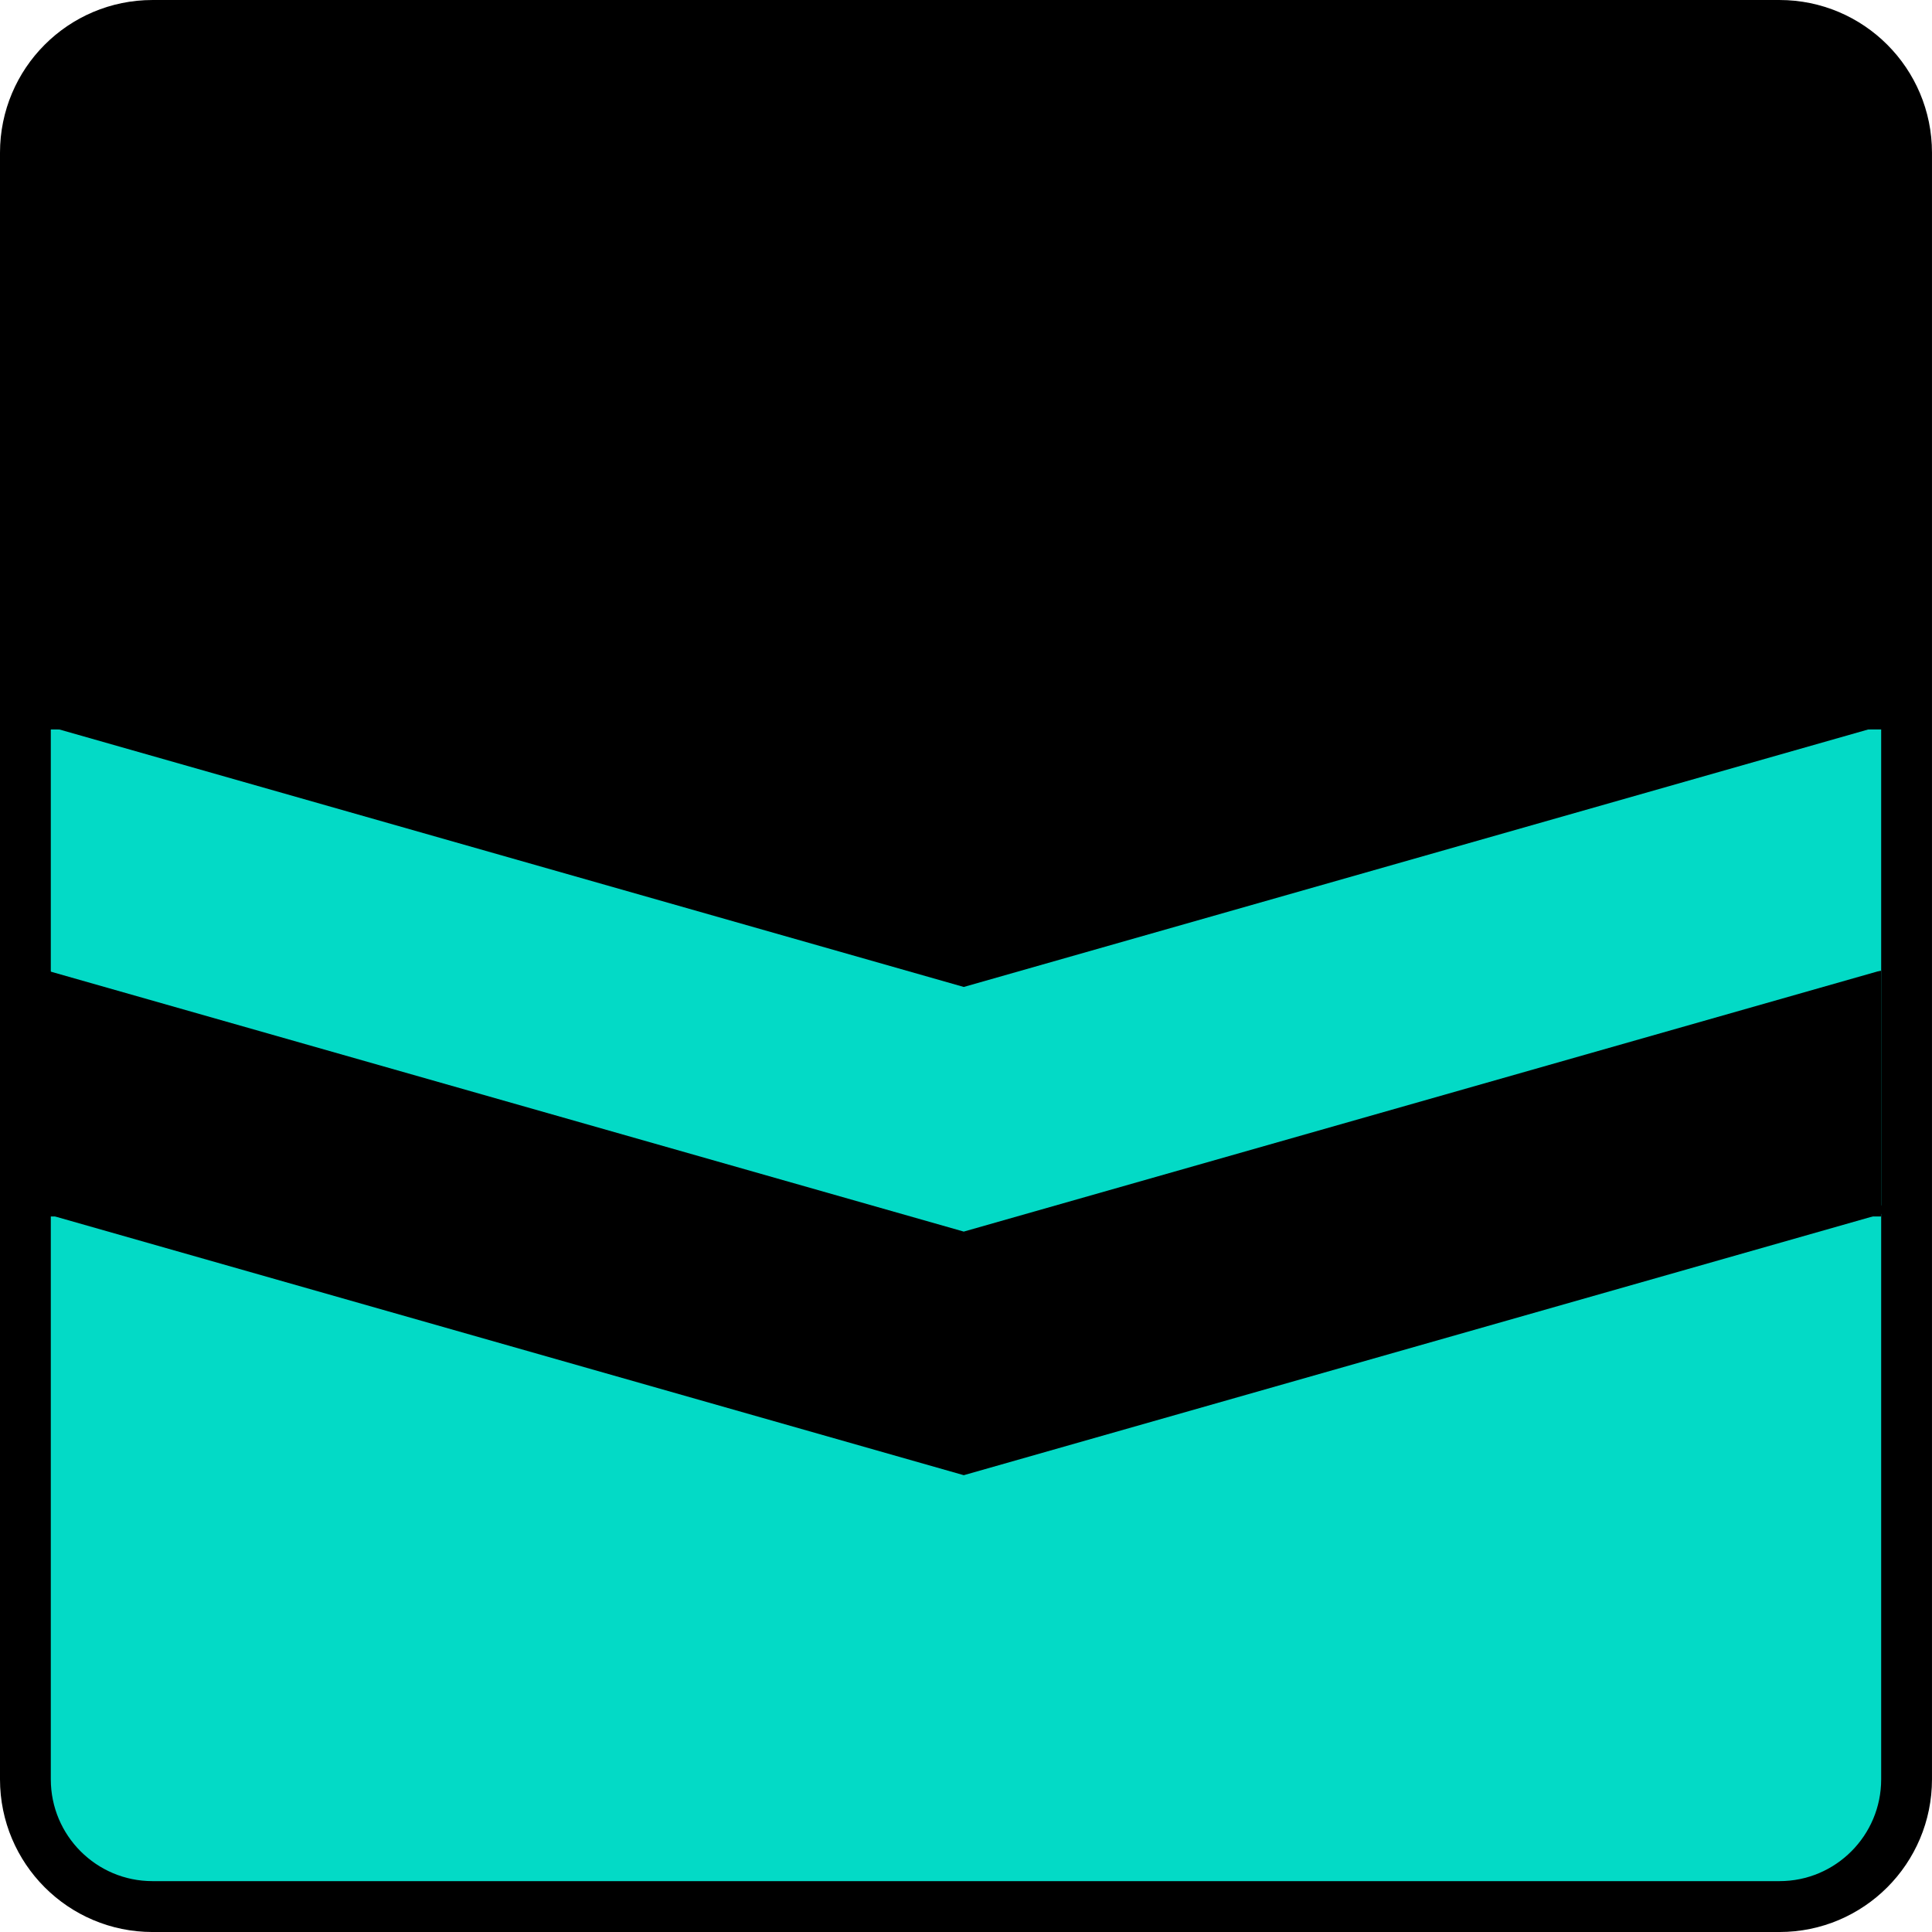
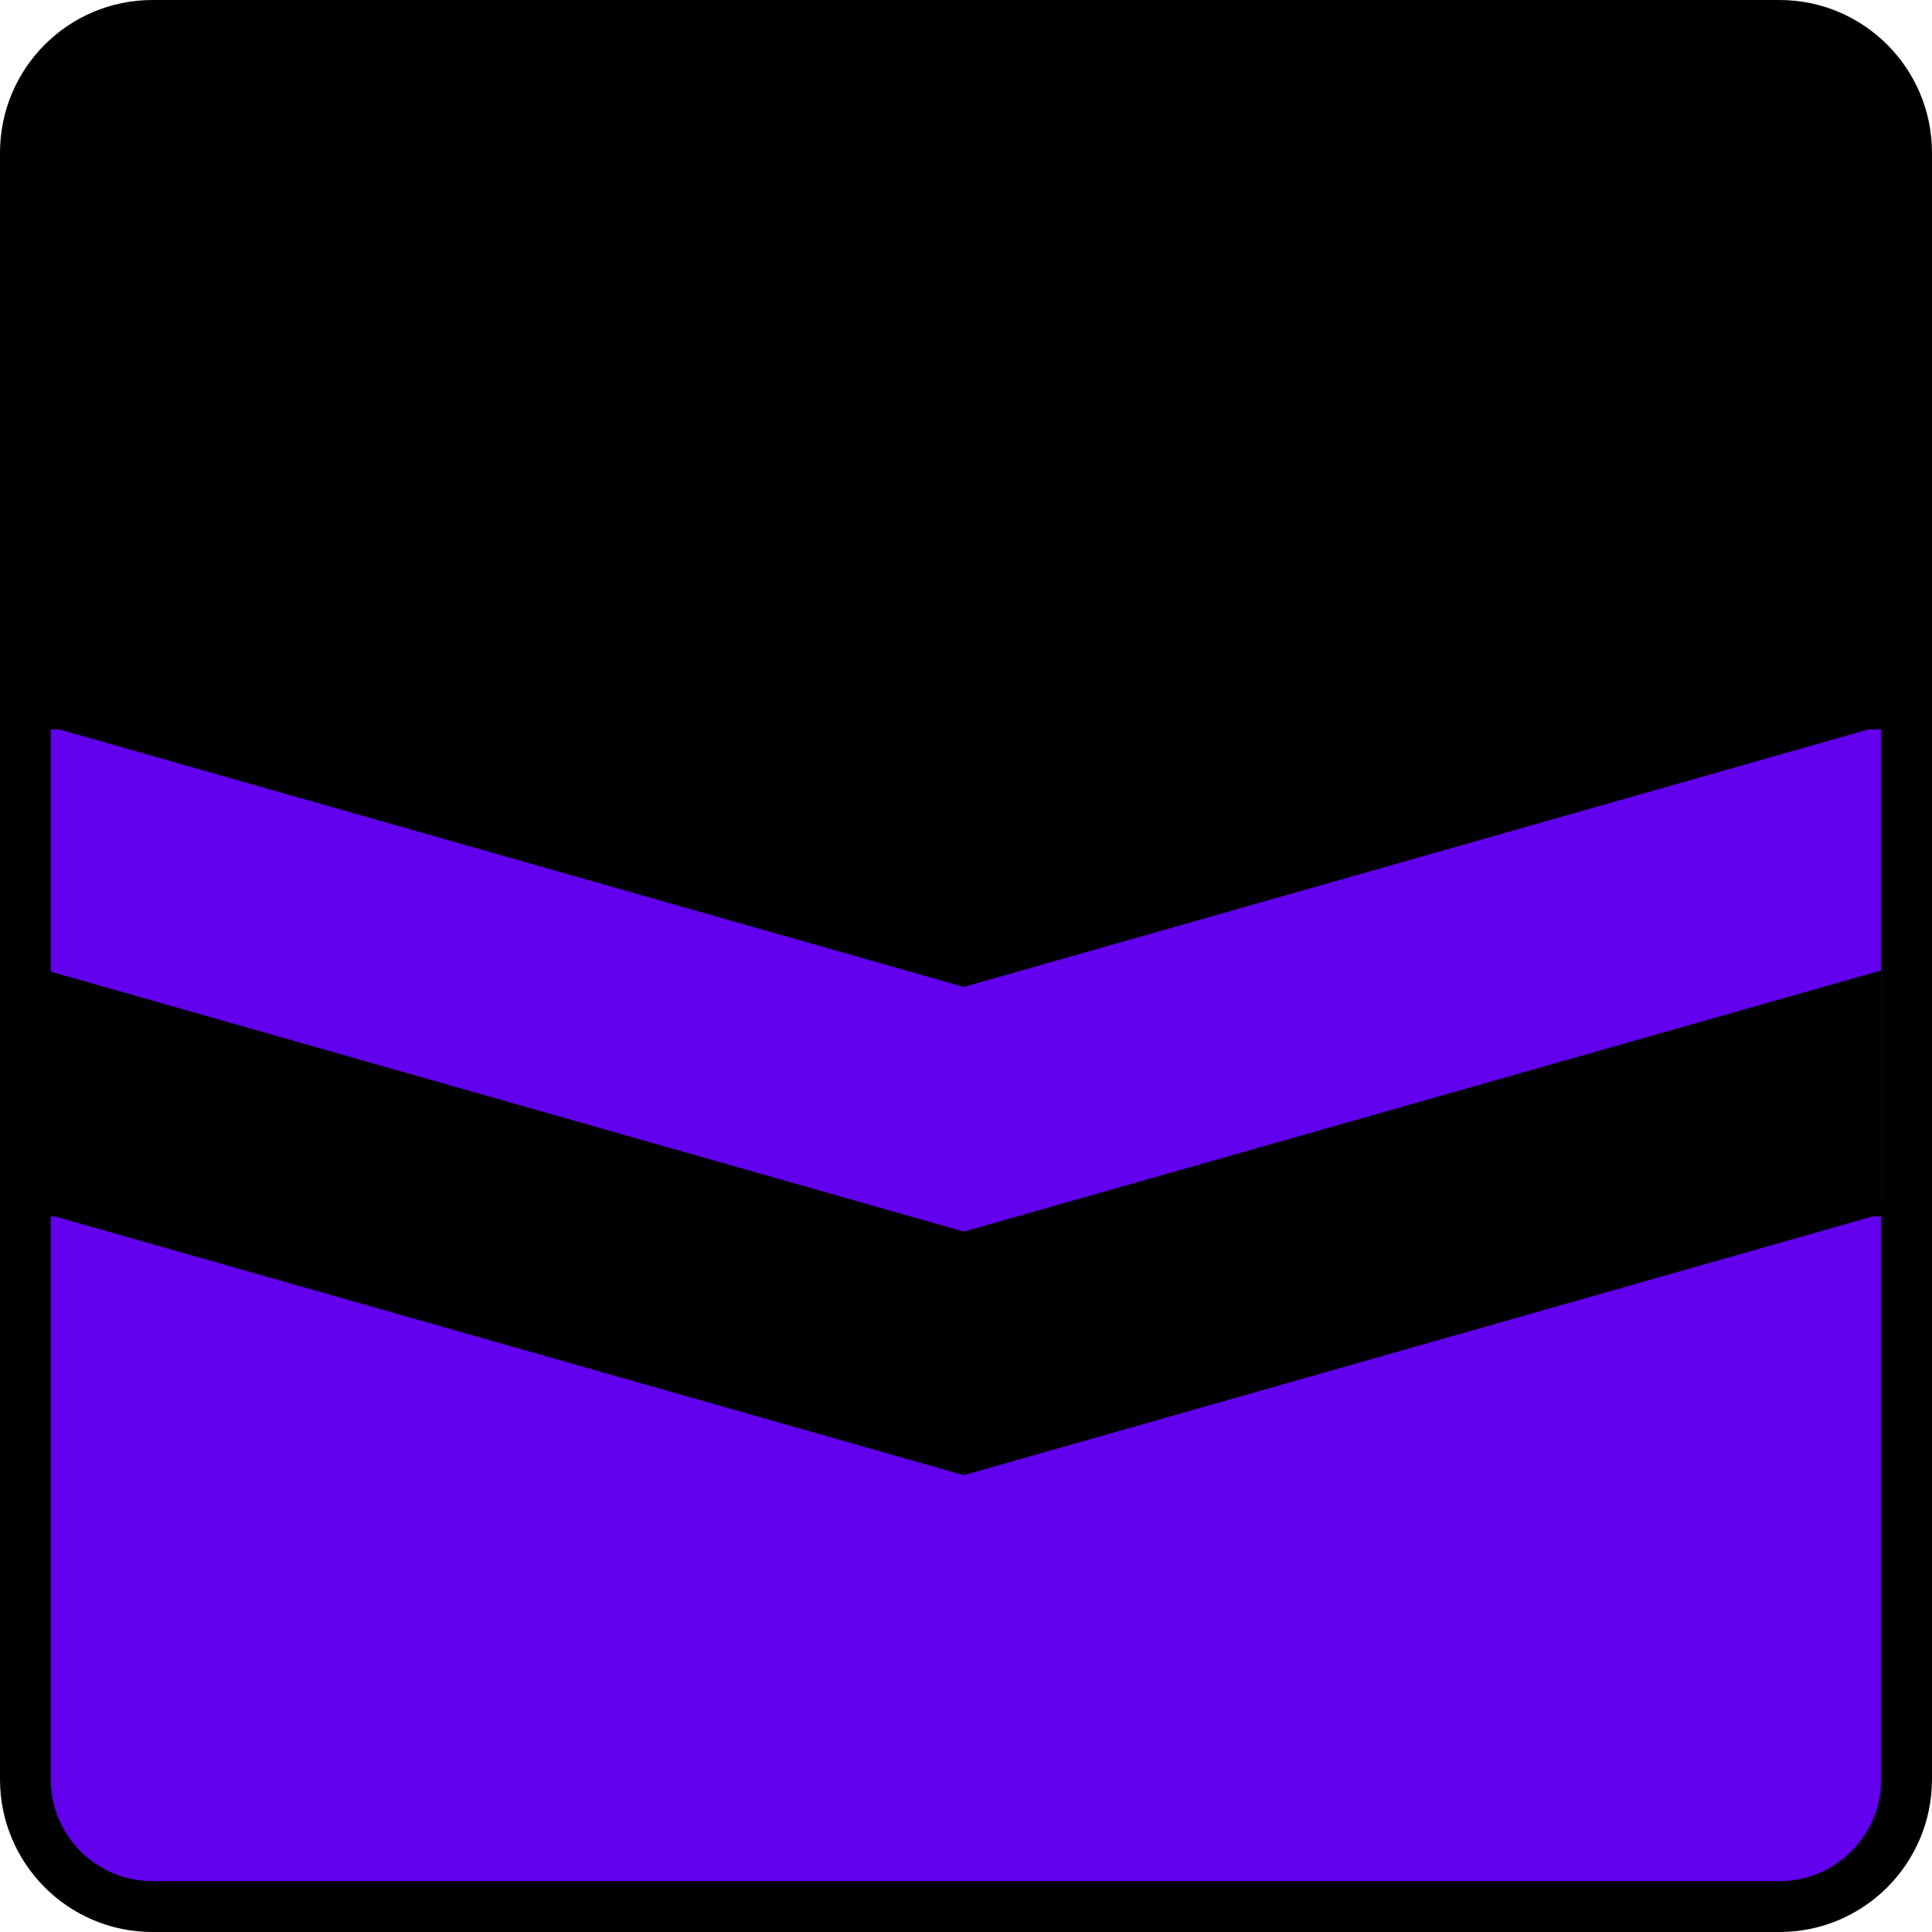
<svg xmlns="http://www.w3.org/2000/svg" width="192" height="192">
  <g transform="matrix(1.26082 0 0 1.26259 -24.819 -25.19)">
    <path d="M-1-1h194v194H-1z" style="fill:none" />
  </g>
  <g transform="matrix(1.26082 0 0 1.26259 -24.819 -25.19)">
-     <rect width="148.276" height="148.064" x="21.687" y="21.954" rx="10.019" style="fill:#03dac6;stroke:#000;stroke-width:0" />
+     <rect width="148.276" height="148.064" x="21.687" y="21.954" rx="10.019" style="fill:#6200EE;stroke:#000;stroke-width:0" />
    <path fill-opacity="null" d="M23.341 96.366H167.96V115.7H23.341z" style="fill:#000;stroke:#000;stroke-width:0" />
-     <path fill-opacity="null" d="M23.341 76.488H167.96v19.404H23.341z" style="fill:#03dac6;stroke:#000;stroke-width:0" />
+     <path fill-opacity="null" d="M23.341 76.488H167.96v19.404H23.341z" style="fill:#6200EE;stroke:#000;stroke-width:0" />
    <path d="M170.343 114.83 95.65 136.064l-74.693-21.236h149.386Z" style="fill:#000;stroke:#000;stroke-width:0" />
-     <path d="M170.343 95.654 95.65 116.89 20.957 95.654h149.386Z" style="fill:#03dac6;stroke:#000;stroke-width:0" />
+     <path d="M170.343 95.654 95.65 116.89 20.957 95.654h149.386Z" style="fill:#6200EE;stroke:#000;stroke-width:0" />
    <path d="M170.343 76.4 95.65 97.635 20.957 76.4h149.386Z" style="fill:#000;stroke:#000;stroke-width:0" />
    <path fill-opacity="null" d="M21.687 58.358h148.276v19.008H21.687z" style="fill:#000;stroke:#000;stroke-width:0" />
    <rect width="148.276" height="50.022" x="21.687" y="21.954" rx="10.019" style="fill:#000;stroke:#000;stroke-width:0" />
-     <rect width="148.276" height="148.064" x="21.687" y="21.954" fill="none" rx="10.019" style="fill:#03dac6;fill-opacity:0;stroke:#000;stroke-width:4.005" />
+     <rect width="148.276" height="148.064" x="21.687" y="21.954" fill="none" rx="10.019" style="fill:#6200EE;fill-opacity:0;stroke:#000;stroke-width:4.005" />
  </g>
</svg>
